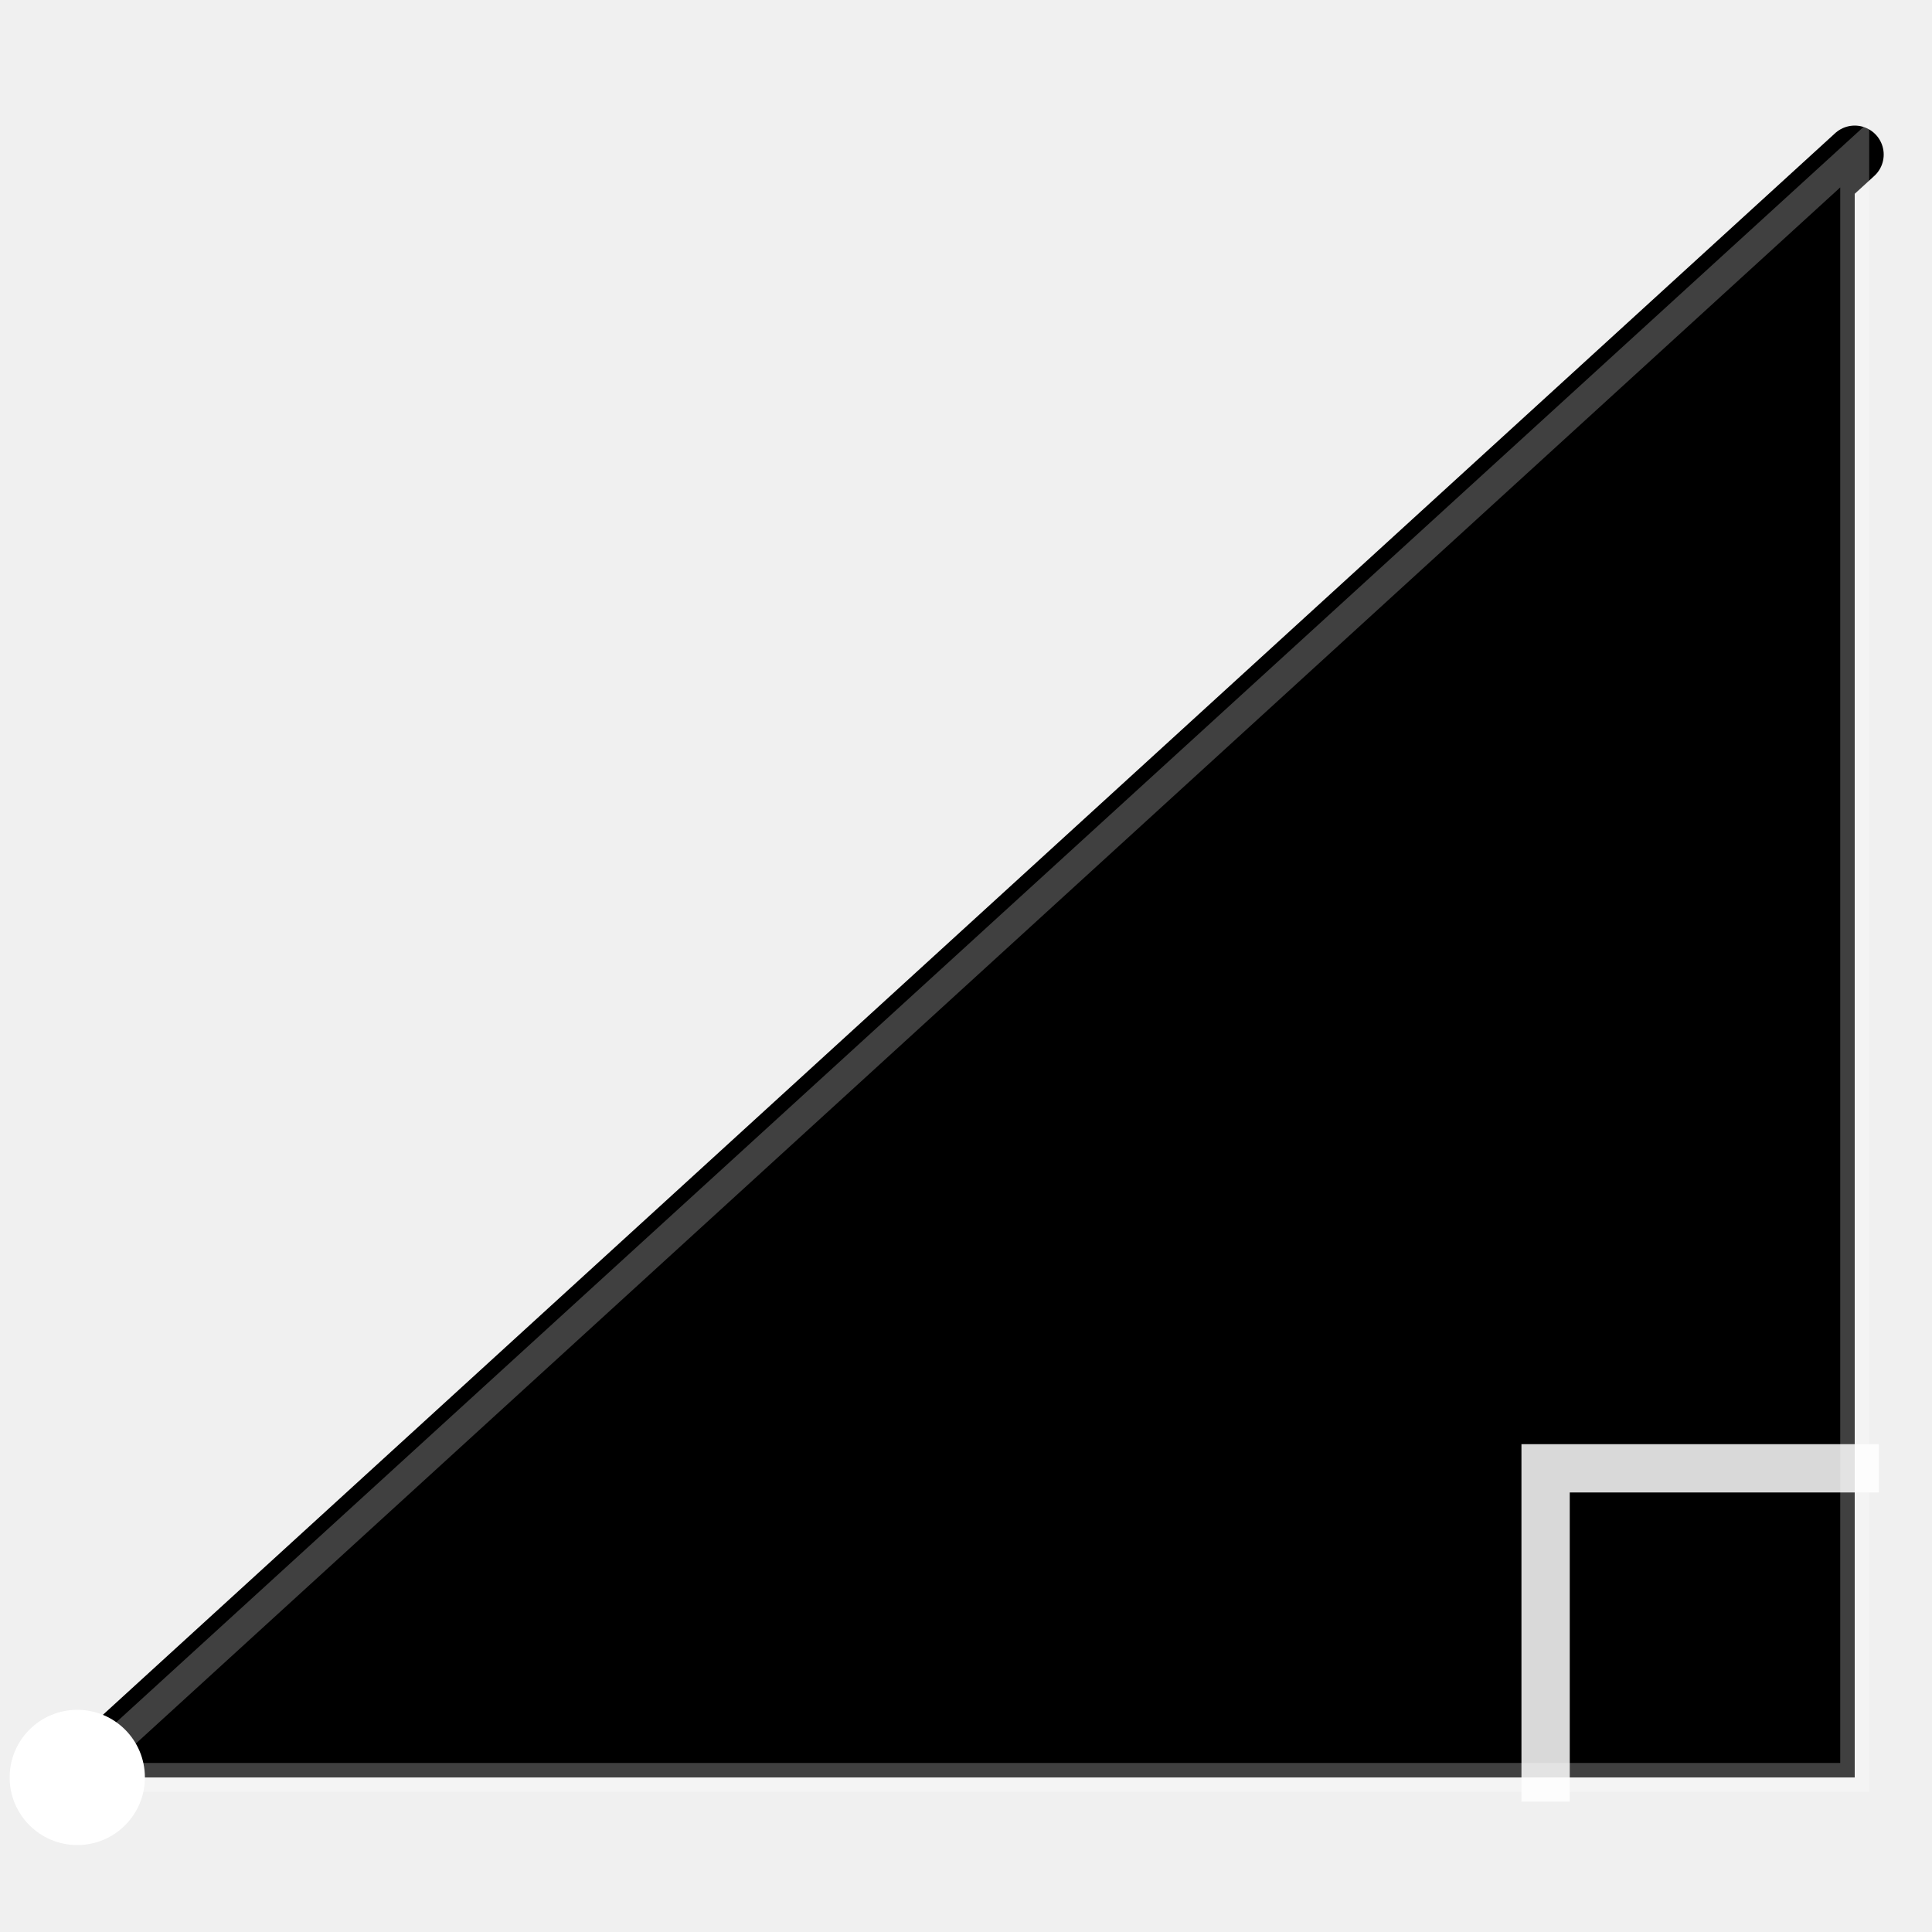
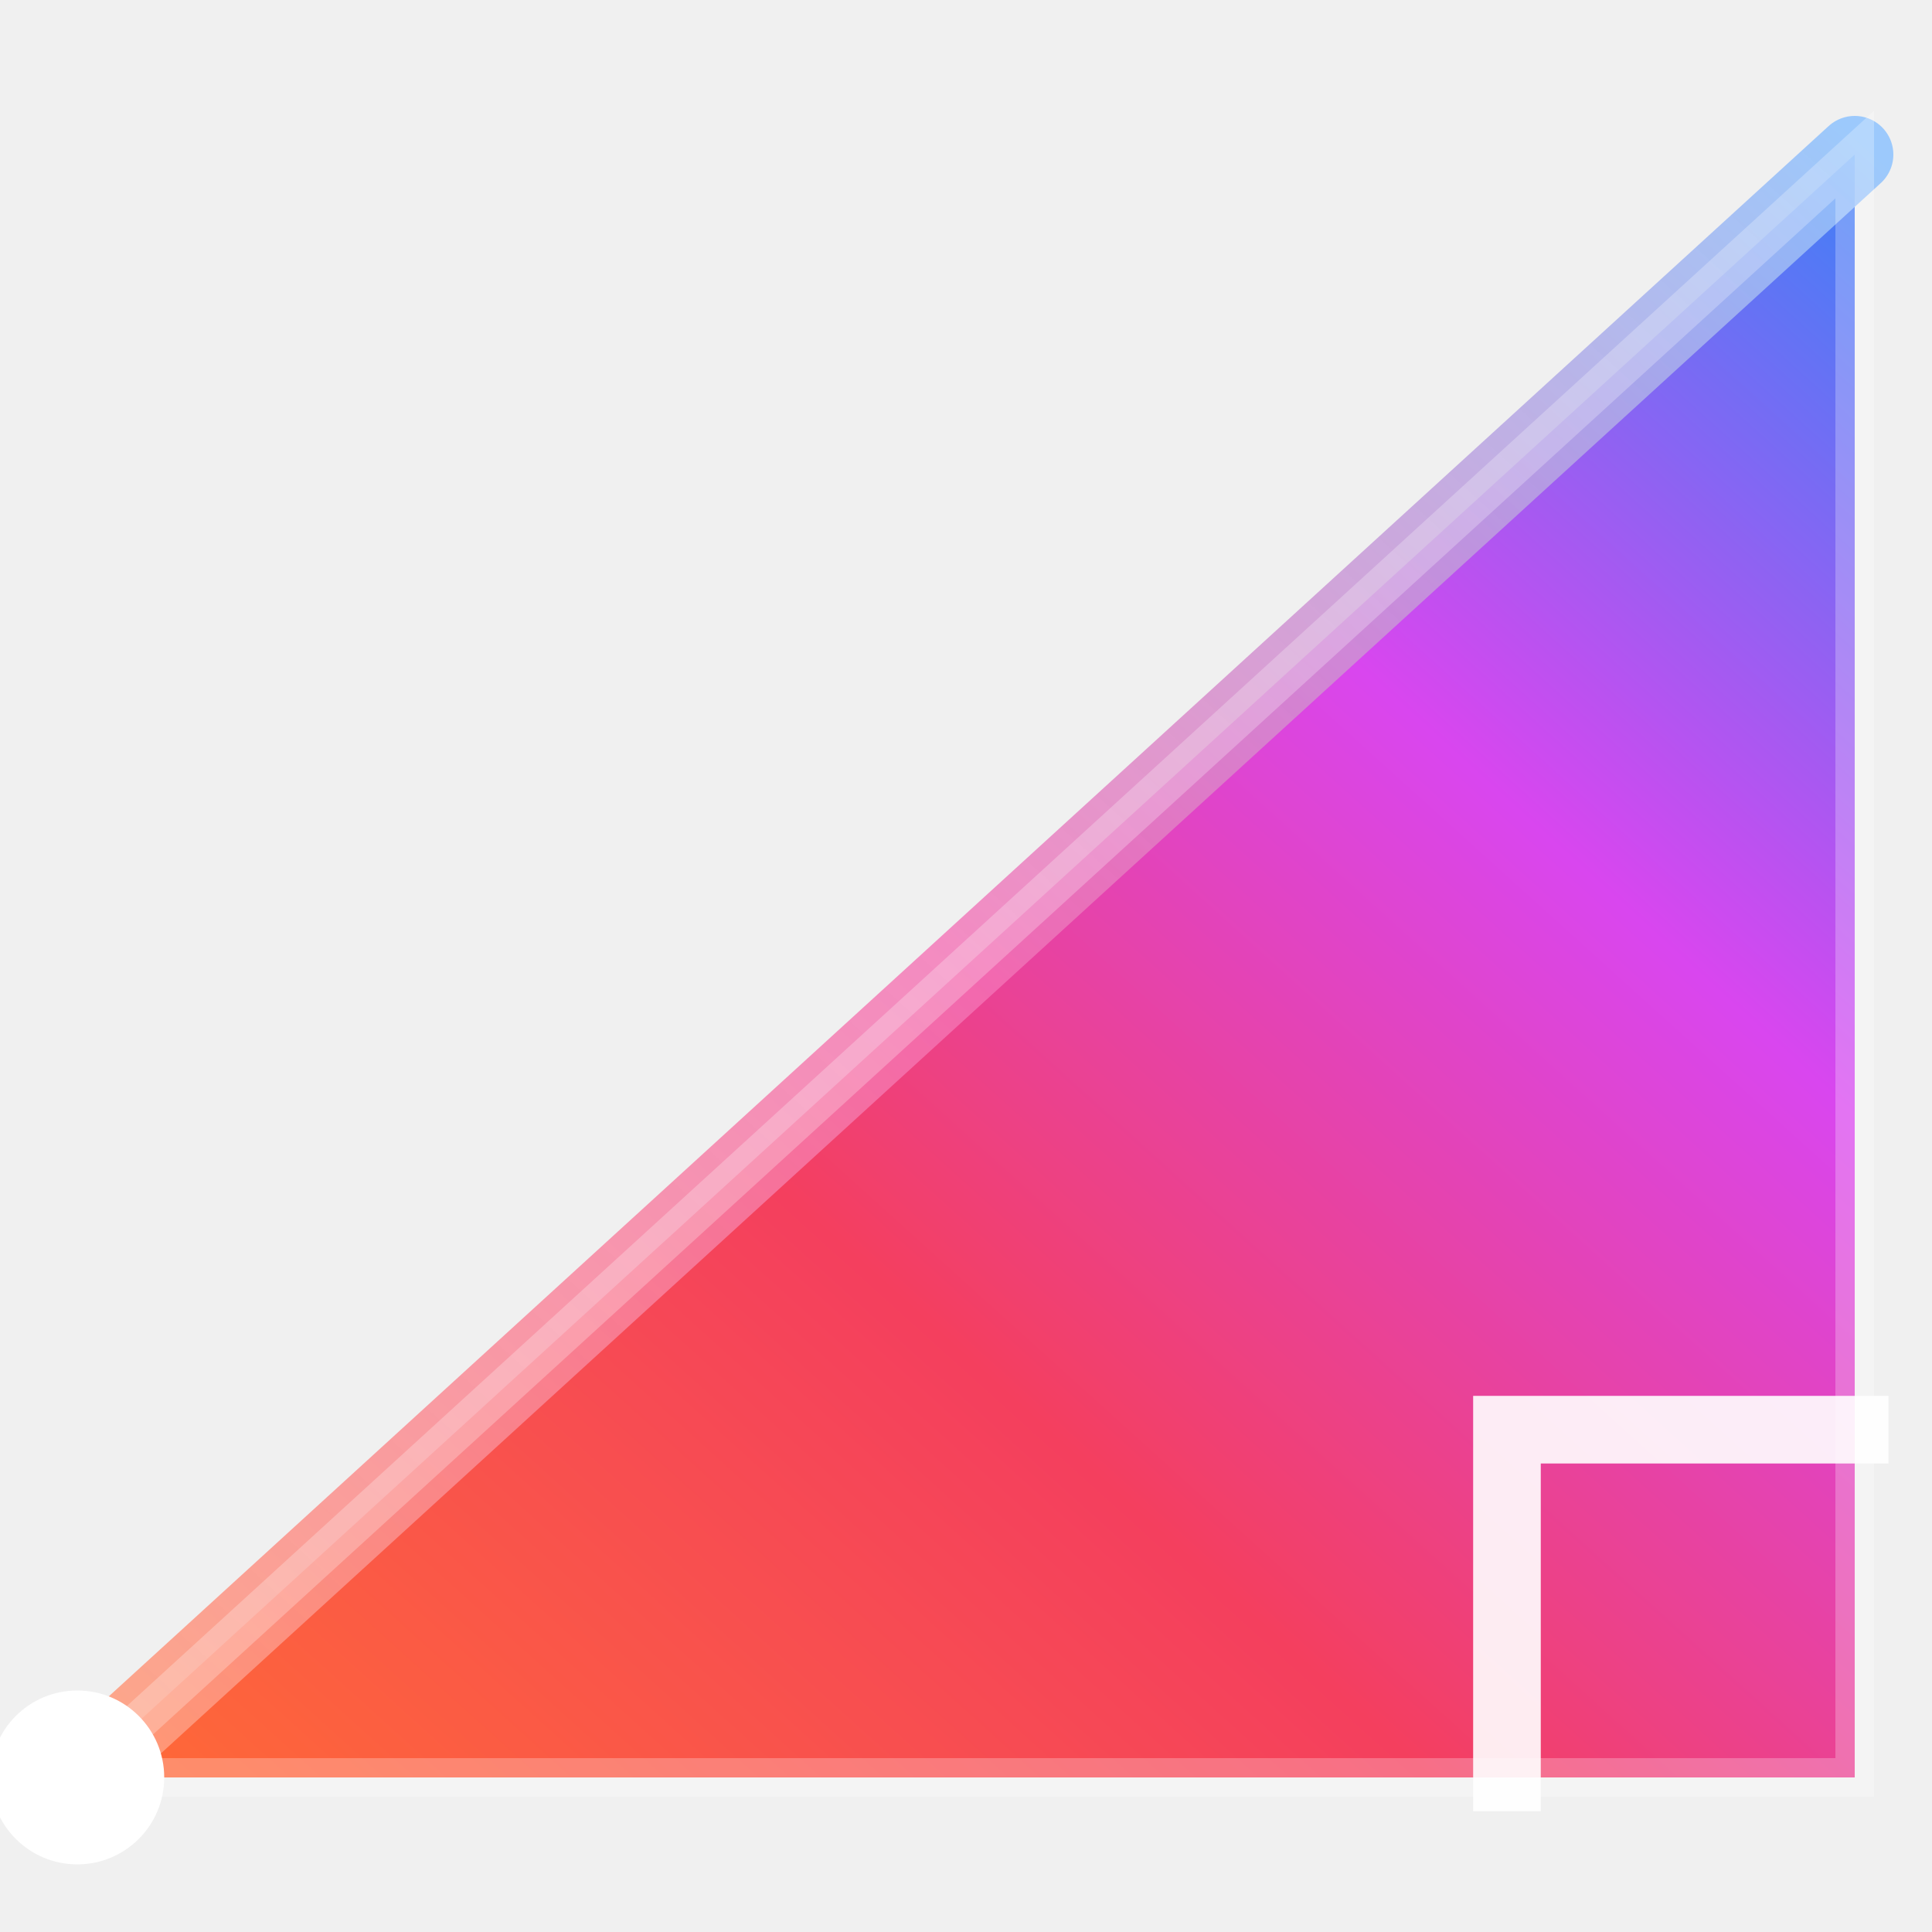
<svg xmlns="http://www.w3.org/2000/svg" viewBox="0 0 100 100" fill="none">
  <defs>
    <linearGradient id="mw-fav-fill" x1="0%" y1="100%" x2="100%" y2="0%">
-       <stop offset="0%" stopColor="#FF6B35" />
-       <stop offset="38%" stopColor="#F43F5E" />
-       <stop offset="70%" stopColor="#D946EF" />
-       <stop offset="100%" stopColor="#3B82F6" />
+       <stop offset="0%" stop-color="#FF6B35" />
+       <stop offset="38%" stop-color="#F43F5E" />
+       <stop offset="70%" stop-color="#D946EF" />
+       <stop offset="100%" stop-color="#3B82F6" />
    </linearGradient>
    <linearGradient id="mw-fav-stroke" x1="0%" y1="100%" x2="100%" y2="0%">
-       <stop offset="0%" stopColor="#FFA07A" stopOpacity="0.9" />
-       <stop offset="50%" stopColor="#F472B6" stopOpacity="0.8" />
-       <stop offset="100%" stopColor="#93C5FD" stopOpacity="0.9" />
+       <stop offset="0%" stop-color="#FFA07A" stop-opacity="0.9" />
+       <stop offset="50%" stop-color="#F472B6" stop-opacity="0.8" />
+       <stop offset="100%" stop-color="#93C5FD" stop-opacity="0.9" />
    </linearGradient>
  </defs>
-   <polygon points="4,92 96,92 96,8" fill="url(#mw-fav-fill)" strokeLinejoin="miter" />
-   <line x1="4" y1="92" x2="96" y2="8" stroke="url(#mw-fav-stroke)" stroke-width="3" stroke-linecap="round" />
-   <polygon points="4,92 96,92 96,8" fill="none" stroke="rgba(255,255,255,0.25)" stroke-width="1.5" strokeLinejoin="miter" />
-   <path d="M 96 76 L 80 76 L 80 92" fill="none" stroke="rgba(255,255,255,0.85)" stroke-width="2.5" stroke-linecap="square" strokeLinejoin="miter" />
-   <circle cx="4" cy="92" r="3.5" fill="#FFFFFF" />
+   <polygon points="4,92 96,92 96,8" fill="url(#mw-fav-fill)" stroke-linejoin="miter" />
+   <line x1="4" y1="92" x2="96" y2="8" stroke="url(#mw-fav-stroke)" stroke-width="4" stroke-linecap="round" />
+   <polygon points="4,92 96,92 96,8" fill="none" stroke="#FFFFFF" stroke-opacity="0.25" stroke-width="2" stroke-linejoin="miter" />
+   <path d="M 96 74 L 78 74 L 78 92" fill="none" stroke="#FFFFFF" stroke-opacity="0.9" stroke-width="3.5" stroke-linecap="square" stroke-linejoin="miter" />
+   <circle cx="4" cy="92" r="4.5" fill="#FFFFFF" />
</svg>
